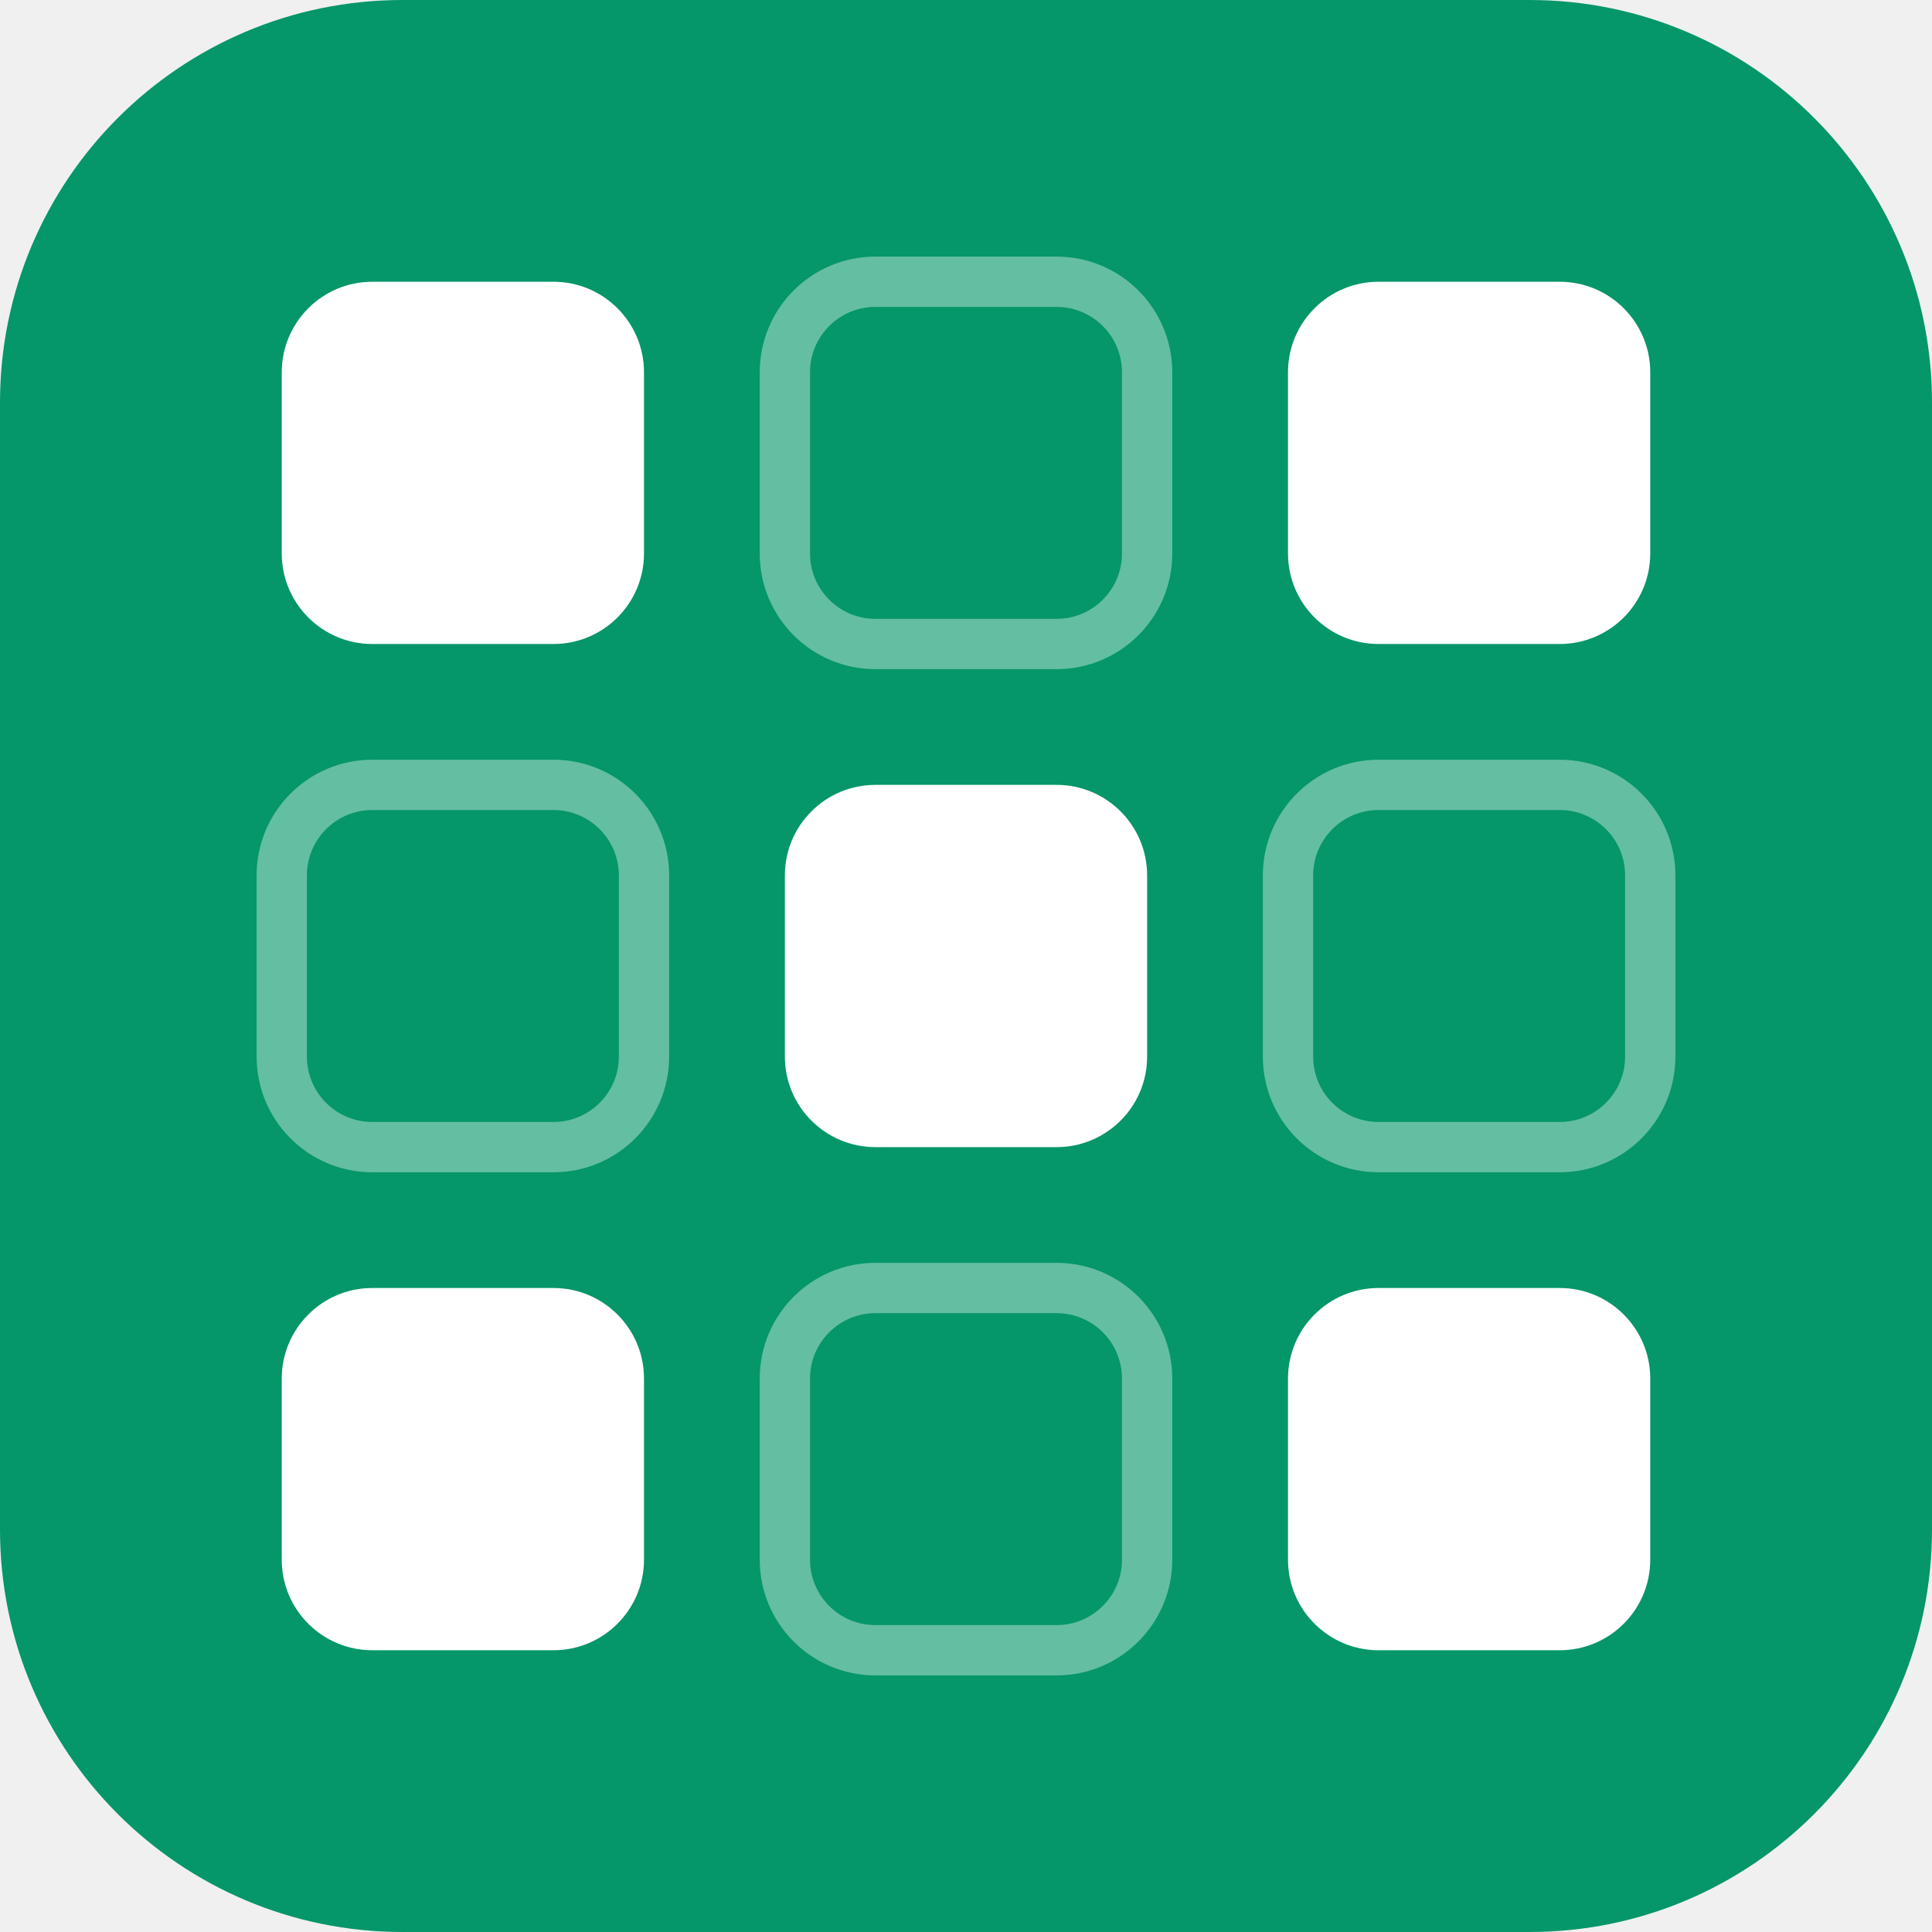
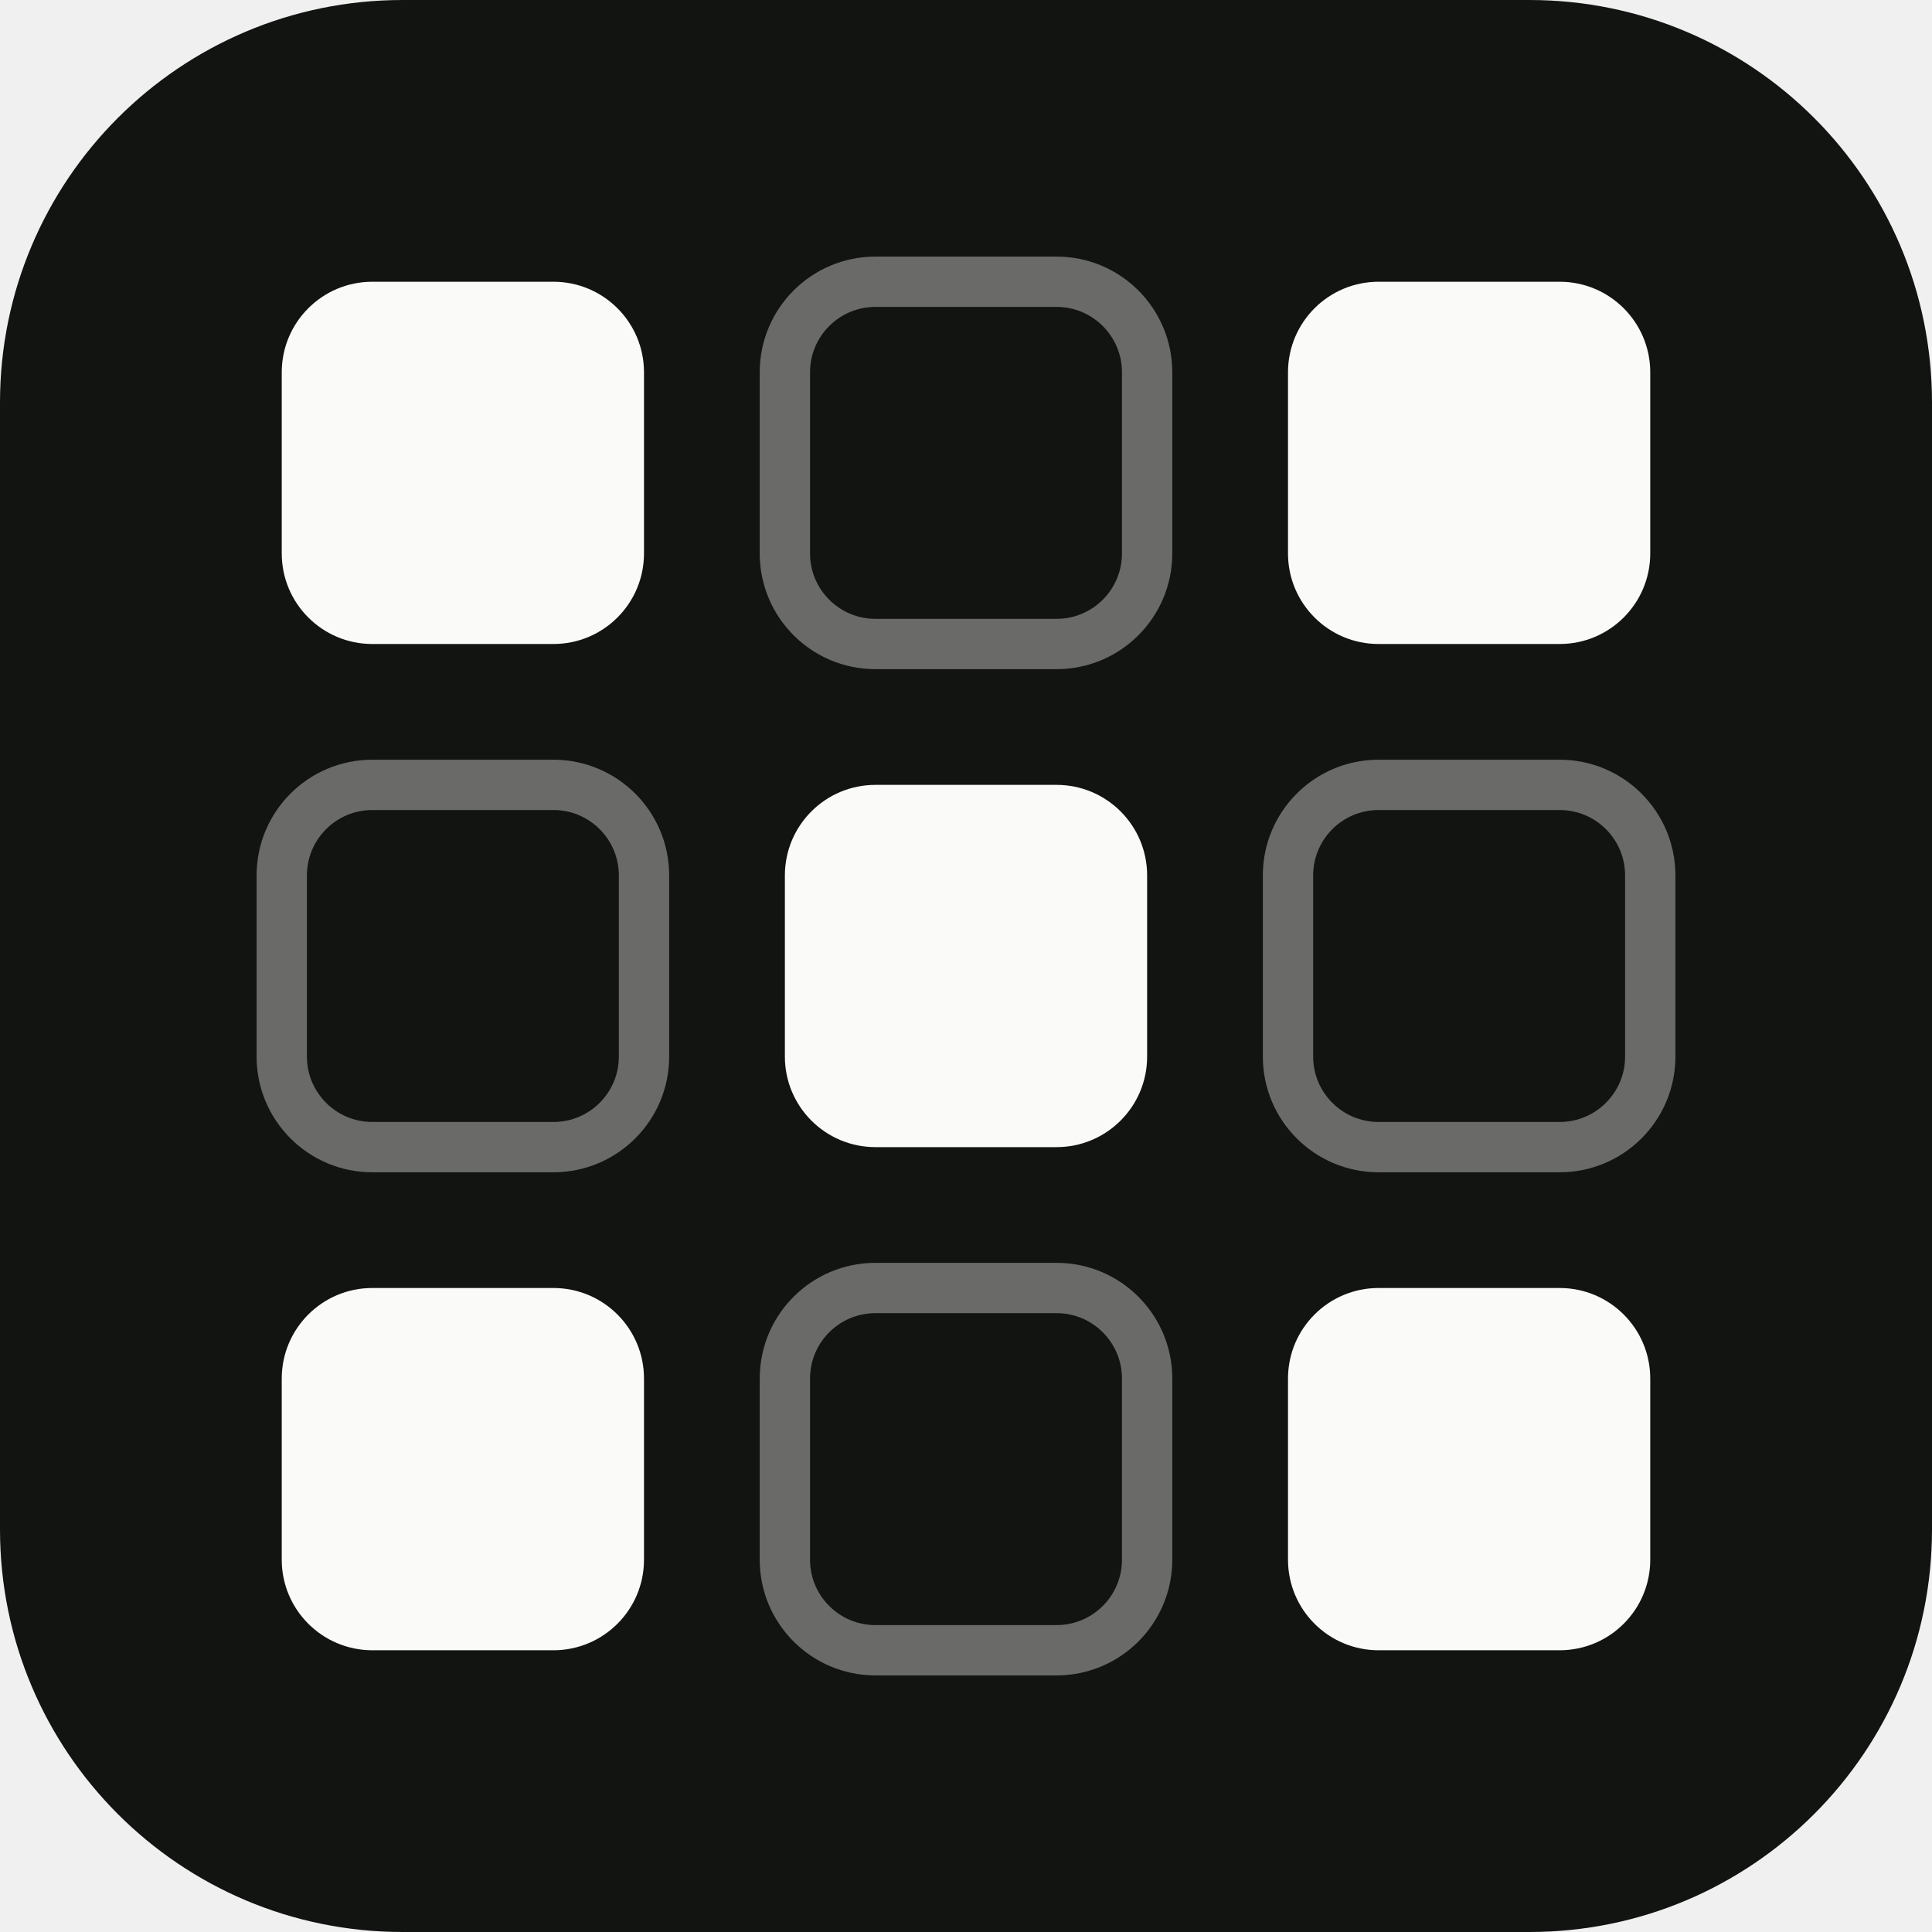
<svg xmlns="http://www.w3.org/2000/svg" viewBox="0 0 96 96" width="96" height="96" role="img" aria-label="xwm">
-   <rect width="96" height="96" rx="20" fill="#059669" />
+   <rect width="96" height="96" rx="20" fill="#121412" />
  <g>
-     <rect x="14" y="14" width="18" height="18" rx="4.5" fill="#ffffff" />
-     <rect x="39" y="14" width="18" height="18" rx="4.5" fill="none" stroke="#ffffff" stroke-width="2.5" opacity="0.38" />
-     <rect x="64" y="14" width="18" height="18" rx="4.5" fill="#ffffff" />
-     <rect x="14" y="39" width="18" height="18" rx="4.5" fill="none" stroke="#ffffff" stroke-width="2.5" opacity="0.38" />
-     <rect x="39" y="39" width="18" height="18" rx="4.5" fill="#ffffff" />
-     <rect x="64" y="39" width="18" height="18" rx="4.5" fill="none" stroke="#ffffff" stroke-width="2.5" opacity="0.38" />
-     <rect x="14" y="64" width="18" height="18" rx="4.5" fill="#ffffff" />
-     <rect x="39" y="64" width="18" height="18" rx="4.5" fill="none" stroke="#ffffff" stroke-width="2.5" opacity="0.38" />
-     <rect x="64" y="64" width="18" height="18" rx="4.5" fill="#ffffff" />
+     <rect x="14" y="14" width="18" height="18" rx="4.5" fill="#FAFAF8" />
+     <rect x="39" y="14" width="18" height="18" rx="4.5" fill="none" stroke="#FAFAF8" stroke-width="2.5" opacity="0.38" />
+     <rect x="64" y="14" width="18" height="18" rx="4.5" fill="#FAFAF8" />
+     <rect x="14" y="39" width="18" height="18" rx="4.5" fill="none" stroke="#FAFAF8" stroke-width="2.5" opacity="0.38" />
+     <rect x="39" y="39" width="18" height="18" rx="4.5" fill="#FAFAF8" />
+     <rect x="64" y="39" width="18" height="18" rx="4.5" fill="none" stroke="#FAFAF8" stroke-width="2.5" opacity="0.38" />
+     <rect x="14" y="64" width="18" height="18" rx="4.5" fill="#FAFAF8" />
+     <rect x="39" y="64" width="18" height="18" rx="4.5" fill="none" stroke="#FAFAF8" stroke-width="2.5" opacity="0.38" />
+     <rect x="64" y="64" width="18" height="18" rx="4.5" fill="#FAFAF8" />
  </g>
</svg>
